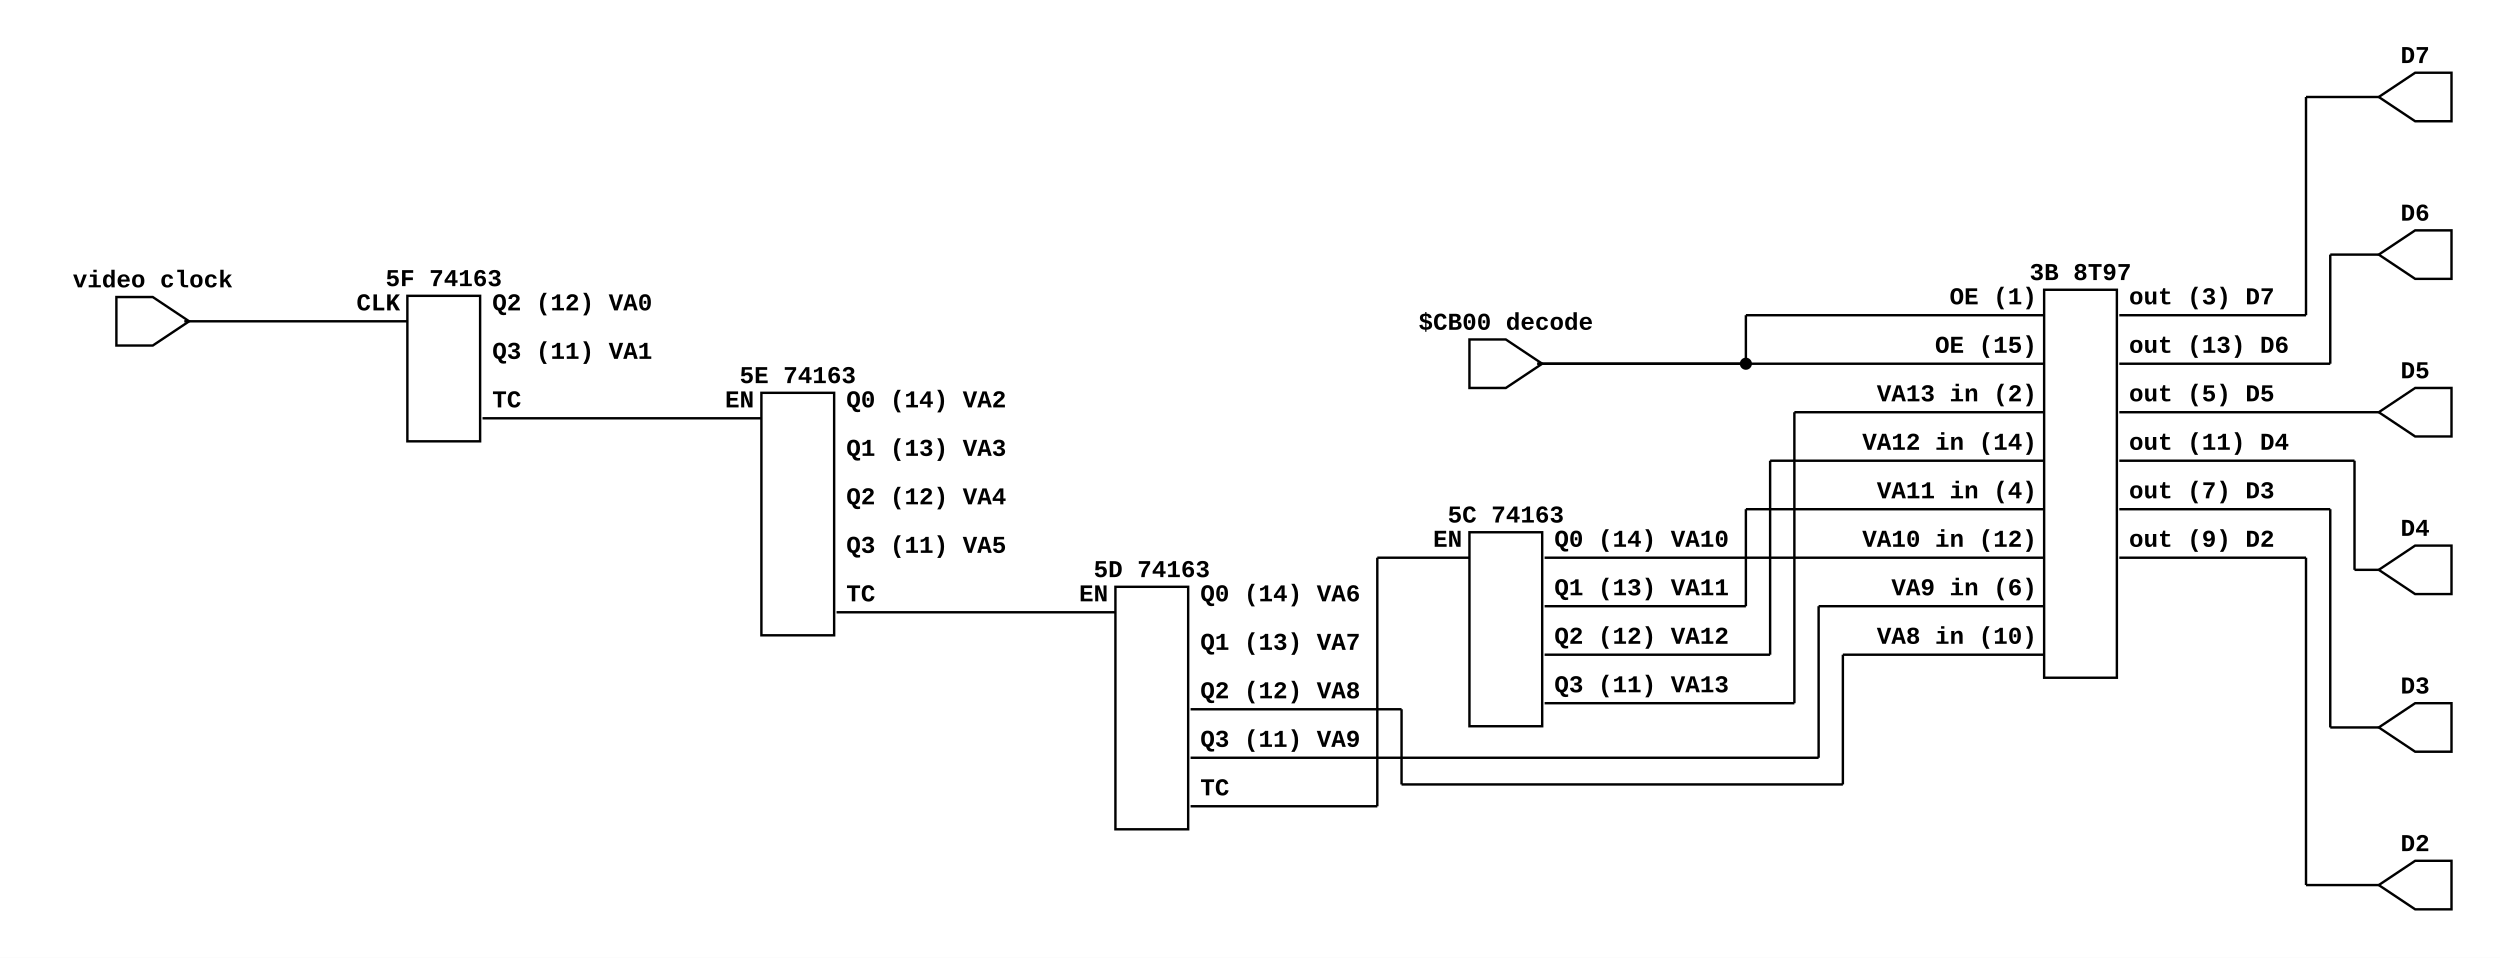
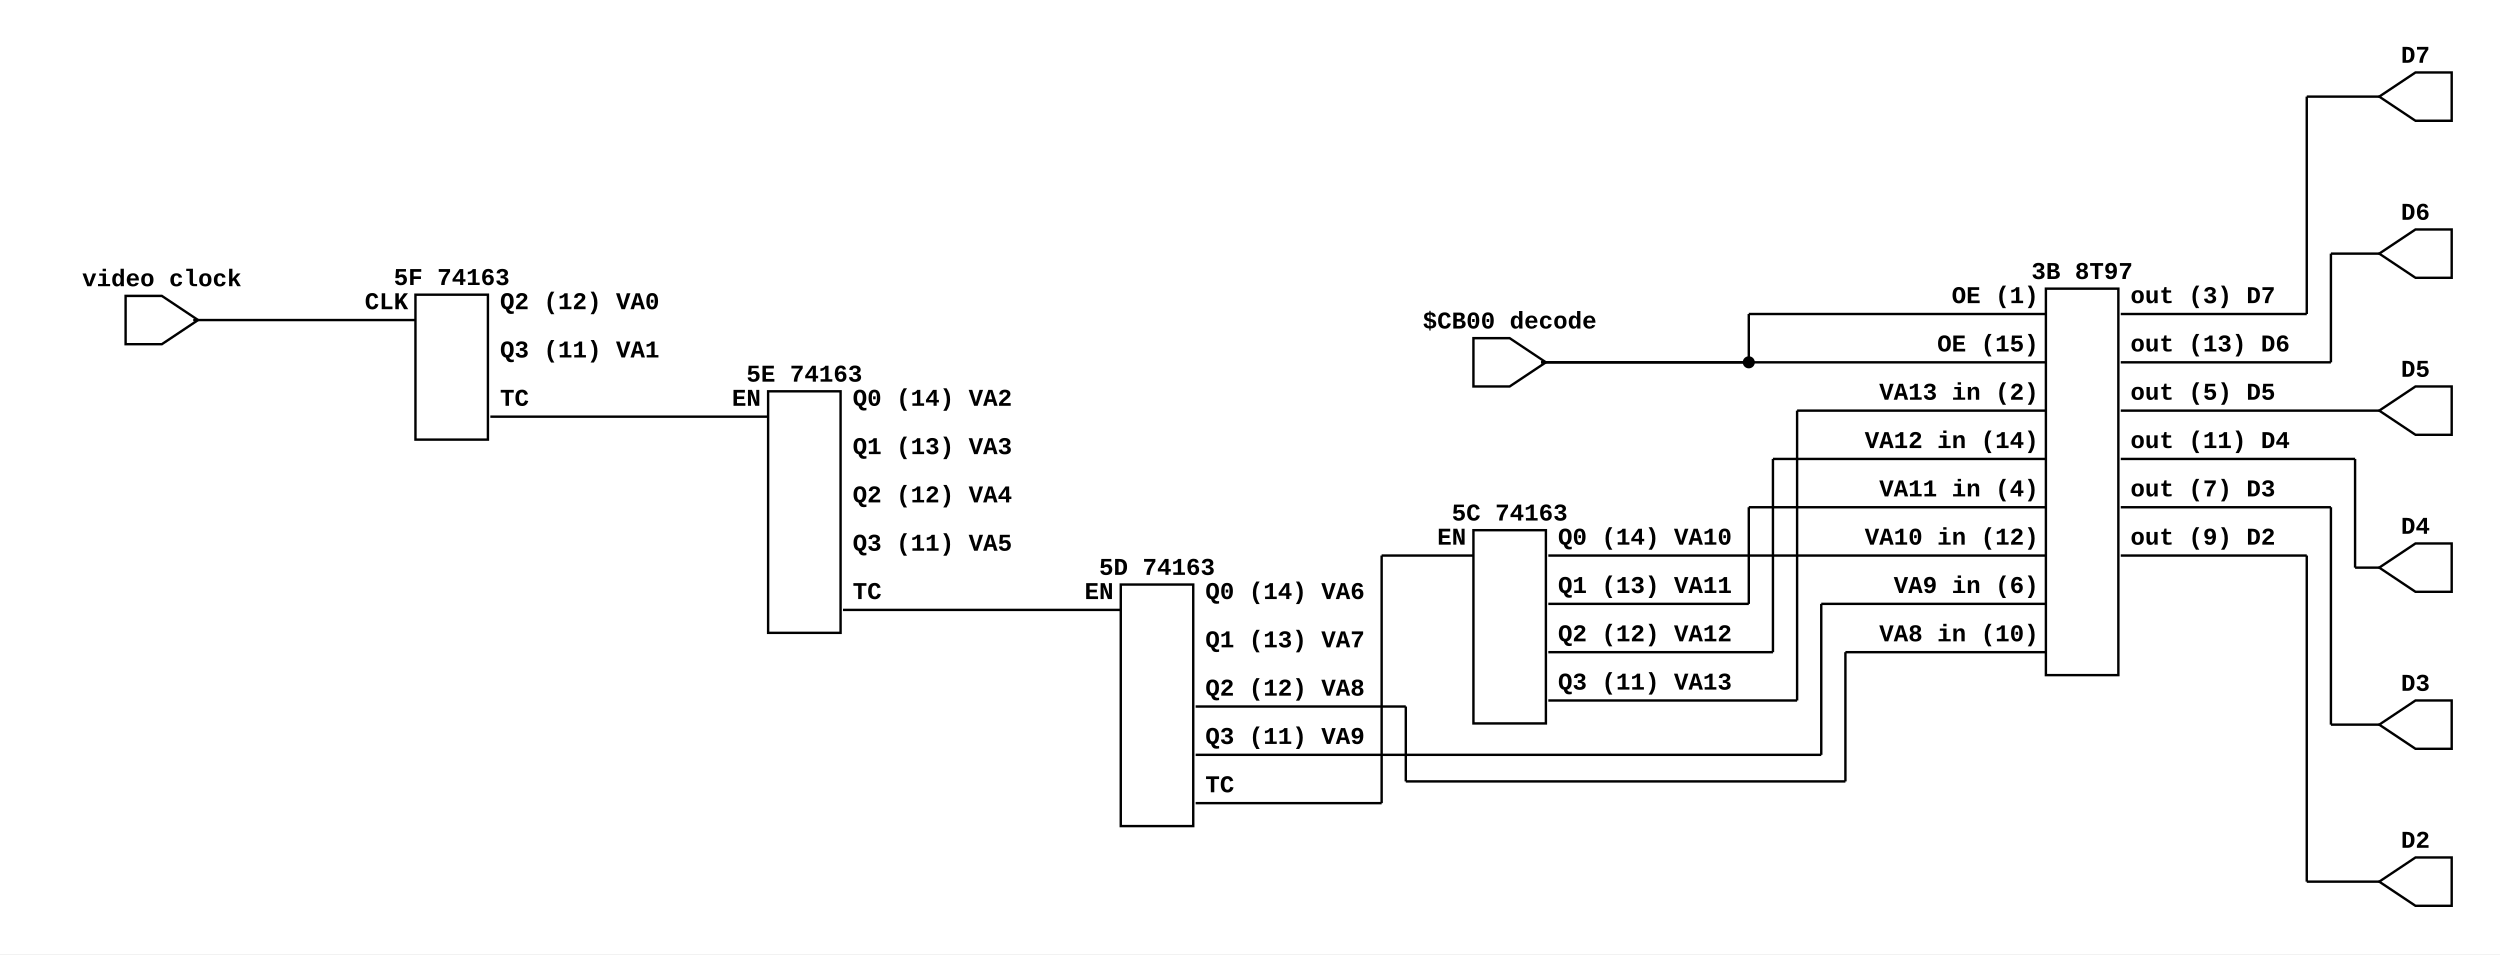
- <svg xmlns="http://www.w3.org/2000/svg" xmlns:ns1="https://github.com/nturley/netlistsvg" width="1031" height="395" viewBox="-36 -8 1031 395">
+ <svg xmlns="http://www.w3.org/2000/svg" xmlns:ns1="https://github.com/nturley/netlistsvg" width="1035" height="395" viewBox="-40 -8 1035 395">
  <style>svg {
    stroke:#000;
    fill:none;
  }
  text {
    fill:#000;
    stroke:none;
    font-size:10px;
    font-weight: bold;
    font-family: "Courier New", monospace;
  }
  .nodelabel {
    text-anchor: middle;
  }
  .inputPortLabel {
    text-anchor: end;
  }
  .splitjoinBody {
    fill:#000;
  }</style>
-   <rect x="-36" y="-8" width="1031" height="395" fill="#fff" stroke="none" />
+   <rect x="-40" y="-8" width="1035" height="395" fill="#fff" stroke="none" />
  <g ns1:type="generic" transform="translate(132,114)" ns1:width="30" ns1:height="40" id="cell_u5F">
    <text x="15" y="-4" class="nodelabel cell_u5F" ns1:attribute="ref">5F 74163</text>
    <rect width="30" height="60" ns1:generic="body" class="cell_u5F" />
    <g transform="translate(0,10)" ns1:x="0" ns1:y="10" ns1:pid="in0" id="port_u5F~CLK">
      <text x="-3" y="-4" class="inputPortLabel cell_u5F">CLK</text>
    </g>
    <g transform="translate(30,10)" ns1:x="30" ns1:y="10" ns1:pid="out0" id="port_u5F~Q2 (12) VA0">
      <text x="5" y="-4" style="fill:#000; stroke:none" class="cell_u5F">Q2 (12) VA0</text>
    </g>
    <g transform="translate(30,30)" ns1:x="30" ns1:y="10" ns1:pid="out0" id="port_u5F~Q3 (11) VA1">
      <text x="5" y="-4" style="fill:#000; stroke:none" class="cell_u5F">Q3 (11) VA1</text>
    </g>
    <g transform="translate(30,50)" ns1:x="30" ns1:y="10" ns1:pid="out0" id="port_u5F~TC">
      <text x="5" y="-4" style="fill:#000; stroke:none" class="cell_u5F">TC</text>
    </g>
  </g>
  <g ns1:type="generic" transform="translate(278,154)" ns1:width="30" ns1:height="40" id="cell_u5E">
    <text x="15" y="-4" class="nodelabel cell_u5E" ns1:attribute="ref">5E 74163</text>
    <rect width="30" height="100" ns1:generic="body" class="cell_u5E" />
    <g transform="translate(0,10)" ns1:x="0" ns1:y="10" ns1:pid="in0" id="port_u5E~EN">
      <text x="-3" y="-4" class="inputPortLabel cell_u5E">EN</text>
    </g>
    <g transform="translate(30,10)" ns1:x="30" ns1:y="10" ns1:pid="out0" id="port_u5E~Q0 (14) VA2">
      <text x="5" y="-4" style="fill:#000; stroke:none" class="cell_u5E">Q0 (14) VA2</text>
    </g>
    <g transform="translate(30,30)" ns1:x="30" ns1:y="10" ns1:pid="out0" id="port_u5E~Q1 (13) VA3">
      <text x="5" y="-4" style="fill:#000; stroke:none" class="cell_u5E">Q1 (13) VA3</text>
    </g>
    <g transform="translate(30,50)" ns1:x="30" ns1:y="10" ns1:pid="out0" id="port_u5E~Q2 (12) VA4">
      <text x="5" y="-4" style="fill:#000; stroke:none" class="cell_u5E">Q2 (12) VA4</text>
    </g>
    <g transform="translate(30,70)" ns1:x="30" ns1:y="10" ns1:pid="out0" id="port_u5E~Q3 (11) VA5">
      <text x="5" y="-4" style="fill:#000; stroke:none" class="cell_u5E">Q3 (11) VA5</text>
    </g>
    <g transform="translate(30,90)" ns1:x="30" ns1:y="10" ns1:pid="out0" id="port_u5E~TC">
      <text x="5" y="-4" style="fill:#000; stroke:none" class="cell_u5E">TC</text>
    </g>
  </g>
  <g ns1:type="generic" transform="translate(424,234)" ns1:width="30" ns1:height="40" id="cell_u5D">
    <text x="15" y="-4" class="nodelabel cell_u5D" ns1:attribute="ref">5D 74163</text>
    <rect width="30" height="100" ns1:generic="body" class="cell_u5D" />
    <g transform="translate(0,10)" ns1:x="0" ns1:y="10" ns1:pid="in0" id="port_u5D~EN">
      <text x="-3" y="-4" class="inputPortLabel cell_u5D">EN</text>
    </g>
    <g transform="translate(30,10)" ns1:x="30" ns1:y="10" ns1:pid="out0" id="port_u5D~Q0 (14) VA6">
      <text x="5" y="-4" style="fill:#000; stroke:none" class="cell_u5D">Q0 (14) VA6</text>
    </g>
    <g transform="translate(30,30)" ns1:x="30" ns1:y="10" ns1:pid="out0" id="port_u5D~Q1 (13) VA7">
      <text x="5" y="-4" style="fill:#000; stroke:none" class="cell_u5D">Q1 (13) VA7</text>
    </g>
    <g transform="translate(30,50)" ns1:x="30" ns1:y="10" ns1:pid="out0" id="port_u5D~Q2 (12) VA8">
      <text x="5" y="-4" style="fill:#000; stroke:none" class="cell_u5D">Q2 (12) VA8</text>
    </g>
    <g transform="translate(30,70)" ns1:x="30" ns1:y="10" ns1:pid="out0" id="port_u5D~Q3 (11) VA9">
      <text x="5" y="-4" style="fill:#000; stroke:none" class="cell_u5D">Q3 (11) VA9</text>
    </g>
    <g transform="translate(30,90)" ns1:x="30" ns1:y="10" ns1:pid="out0" id="port_u5D~TC">
      <text x="5" y="-4" style="fill:#000; stroke:none" class="cell_u5D">TC</text>
    </g>
  </g>
  <g ns1:type="generic" transform="translate(570,211.5)" ns1:width="30" ns1:height="40" id="cell_u5C">
    <text x="15" y="-4" class="nodelabel cell_u5C" ns1:attribute="ref">5C 74163</text>
    <rect width="30" height="80" ns1:generic="body" class="cell_u5C" />
    <g transform="translate(0,10)" ns1:x="0" ns1:y="10" ns1:pid="in0" id="port_u5C~EN">
      <text x="-3" y="-4" class="inputPortLabel cell_u5C">EN</text>
    </g>
    <g transform="translate(30,10)" ns1:x="30" ns1:y="10" ns1:pid="out0" id="port_u5C~Q0 (14) VA10">
      <text x="5" y="-4" style="fill:#000; stroke:none" class="cell_u5C">Q0 (14) VA10</text>
    </g>
    <g transform="translate(30,30)" ns1:x="30" ns1:y="10" ns1:pid="out0" id="port_u5C~Q1 (13) VA11">
      <text x="5" y="-4" style="fill:#000; stroke:none" class="cell_u5C">Q1 (13) VA11</text>
    </g>
    <g transform="translate(30,50)" ns1:x="30" ns1:y="10" ns1:pid="out0" id="port_u5C~Q2 (12) VA12">
      <text x="5" y="-4" style="fill:#000; stroke:none" class="cell_u5C">Q2 (12) VA12</text>
    </g>
    <g transform="translate(30,70)" ns1:x="30" ns1:y="10" ns1:pid="out0" id="port_u5C~Q3 (11) VA13">
      <text x="5" y="-4" style="fill:#000; stroke:none" class="cell_u5C">Q3 (11) VA13</text>
    </g>
  </g>
  <g ns1:type="generic" transform="translate(807,111.5)" ns1:width="30" ns1:height="40" id="cell_u3B">
    <text x="15" y="-4" class="nodelabel cell_u3B" ns1:attribute="ref">3B 8T97</text>
    <rect width="30" height="160" ns1:generic="body" class="cell_u3B" />
    <g transform="translate(0,10)" ns1:x="0" ns1:y="10" ns1:pid="in0" id="port_u3B~OE (1)">
      <text x="-3" y="-4" class="inputPortLabel cell_u3B">OE (1)</text>
    </g>
    <g transform="translate(0,30)" ns1:x="0" ns1:y="10" ns1:pid="in0" id="port_u3B~OE (15)">
      <text x="-3" y="-4" class="inputPortLabel cell_u3B">OE (15)</text>
    </g>
    <g transform="translate(0,50)" ns1:x="0" ns1:y="10" ns1:pid="in0" id="port_u3B~VA13 in (2)">
      <text x="-3" y="-4" class="inputPortLabel cell_u3B">VA13 in (2)</text>
    </g>
    <g transform="translate(0,70)" ns1:x="0" ns1:y="10" ns1:pid="in0" id="port_u3B~VA12 in (14)">
      <text x="-3" y="-4" class="inputPortLabel cell_u3B">VA12 in (14)</text>
    </g>
    <g transform="translate(0,90)" ns1:x="0" ns1:y="10" ns1:pid="in0" id="port_u3B~VA11 in (4)">
      <text x="-3" y="-4" class="inputPortLabel cell_u3B">VA11 in (4)</text>
    </g>
    <g transform="translate(0,110)" ns1:x="0" ns1:y="10" ns1:pid="in0" id="port_u3B~VA10 in (12)">
      <text x="-3" y="-4" class="inputPortLabel cell_u3B">VA10 in (12)</text>
    </g>
    <g transform="translate(0,130)" ns1:x="0" ns1:y="10" ns1:pid="in0" id="port_u3B~VA9 in (6)">
      <text x="-3" y="-4" class="inputPortLabel cell_u3B">VA9 in (6)</text>
    </g>
    <g transform="translate(0,150)" ns1:x="0" ns1:y="10" ns1:pid="in0" id="port_u3B~VA8 in (10)">
      <text x="-3" y="-4" class="inputPortLabel cell_u3B">VA8 in (10)</text>
    </g>
    <g transform="translate(30,10)" ns1:x="30" ns1:y="10" ns1:pid="out0" id="port_u3B~out (3) D7">
      <text x="5" y="-4" style="fill:#000; stroke:none" class="cell_u3B">out (3) D7</text>
    </g>
    <g transform="translate(30,30)" ns1:x="30" ns1:y="10" ns1:pid="out0" id="port_u3B~out (13) D6">
      <text x="5" y="-4" style="fill:#000; stroke:none" class="cell_u3B">out (13) D6</text>
    </g>
    <g transform="translate(30,50)" ns1:x="30" ns1:y="10" ns1:pid="out0" id="port_u3B~out (5) D5">
      <text x="5" y="-4" style="fill:#000; stroke:none" class="cell_u3B">out (5) D5</text>
    </g>
    <g transform="translate(30,70)" ns1:x="30" ns1:y="10" ns1:pid="out0" id="port_u3B~out (11) D4">
      <text x="5" y="-4" style="fill:#000; stroke:none" class="cell_u3B">out (11) D4</text>
    </g>
    <g transform="translate(30,90)" ns1:x="30" ns1:y="10" ns1:pid="out0" id="port_u3B~out (7) D3">
      <text x="5" y="-4" style="fill:#000; stroke:none" class="cell_u3B">out (7) D3</text>
    </g>
    <g transform="translate(30,110)" ns1:x="30" ns1:y="10" ns1:pid="out0" id="port_u3B~out (9) D2">
      <text x="5" y="-4" style="fill:#000; stroke:none" class="cell_u3B">out (9) D2</text>
    </g>
  </g>
  <g ns1:type="inputExt" transform="translate(12,114.5)" ns1:width="30" ns1:height="20" id="cell_video clock">
    <text x="15" y="-4" class="nodelabel cell_video clock" ns1:attribute="ref">video clock</text>
    <ns1:alias val="$_inputExt_" />
    <path d="M0,0 L0,20 L15,20 L30,10 L15,0 Z" class="cell_video clock" />
    <g ns1:x="28" ns1:y="10" ns1:pid="Y" />
  </g>
  <g ns1:type="inputExt" transform="translate(570,132)" ns1:width="30" ns1:height="20" id="cell_$CB00 decode">
    <text x="15" y="-4" class="nodelabel cell_$CB00 decode" ns1:attribute="ref">$CB00 decode</text>
    <ns1:alias val="$_inputExt_" />
    <path d="M0,0 L0,20 L15,20 L30,10 L15,0 Z" class="cell_$CB00 decode" />
    <g ns1:x="28" ns1:y="10" ns1:pid="Y" />
  </g>
  <g ns1:type="outputExt" transform="translate(945,22)" ns1:width="30" ns1:height="20" id="cell_D7">
    <text x="15" y="-4" class="nodelabel cell_D7" ns1:attribute="ref">D7</text>
    <ns1:alias val="$_outputExt_" />
    <path d="M30,0 L30,20 L15,20 L0,10 L15,0 Z" class="cell_D7" />
    <g ns1:x="0" ns1:y="10" ns1:pid="A" />
  </g>
  <g ns1:type="outputExt" transform="translate(945,87)" ns1:width="30" ns1:height="20" id="cell_D6">
    <text x="15" y="-4" class="nodelabel cell_D6" ns1:attribute="ref">D6</text>
    <ns1:alias val="$_outputExt_" />
    <path d="M30,0 L30,20 L15,20 L0,10 L15,0 Z" class="cell_D6" />
    <g ns1:x="0" ns1:y="10" ns1:pid="A" />
  </g>
  <g ns1:type="outputExt" transform="translate(945,152)" ns1:width="30" ns1:height="20" id="cell_D5">
    <text x="15" y="-4" class="nodelabel cell_D5" ns1:attribute="ref">D5</text>
    <ns1:alias val="$_outputExt_" />
    <path d="M30,0 L30,20 L15,20 L0,10 L15,0 Z" class="cell_D5" />
    <g ns1:x="0" ns1:y="10" ns1:pid="A" />
  </g>
  <g ns1:type="outputExt" transform="translate(945,217)" ns1:width="30" ns1:height="20" id="cell_D4">
    <text x="15" y="-4" class="nodelabel cell_D4" ns1:attribute="ref">D4</text>
    <ns1:alias val="$_outputExt_" />
    <path d="M30,0 L30,20 L15,20 L0,10 L15,0 Z" class="cell_D4" />
    <g ns1:x="0" ns1:y="10" ns1:pid="A" />
  </g>
  <g ns1:type="outputExt" transform="translate(945,282)" ns1:width="30" ns1:height="20" id="cell_D3">
    <text x="15" y="-4" class="nodelabel cell_D3" ns1:attribute="ref">D3</text>
    <ns1:alias val="$_outputExt_" />
    <path d="M30,0 L30,20 L15,20 L0,10 L15,0 Z" class="cell_D3" />
    <g ns1:x="0" ns1:y="10" ns1:pid="A" />
  </g>
  <g ns1:type="outputExt" transform="translate(945,347)" ns1:width="30" ns1:height="20" id="cell_D2">
    <text x="15" y="-4" class="nodelabel cell_D2" ns1:attribute="ref">D2</text>
    <ns1:alias val="$_outputExt_" />
    <path d="M30,0 L30,20 L15,20 L0,10 L15,0 Z" class="cell_D2" />
    <g ns1:x="0" ns1:y="10" ns1:pid="A" />
  </g>
  <line x1="40" x2="132" y1="124.5" y2="124.5" class="net_2" />
  <line x1="163" x2="278" y1="164.5" y2="164.5" class="net_3" />
  <line x1="309" x2="424" y1="244.5" y2="244.5" class="net_4" />
  <line x1="455" x2="532" y1="324.5" y2="324.5" class="net_5" />
  <line x1="532" x2="532" y1="324.5" y2="222" class="net_5" />
  <line x1="532" x2="570" y1="222" y2="222" class="net_5" />
  <line x1="598" x2="684" y1="142" y2="142" class="net_26" />
  <line x1="684" x2="684" y1="142" y2="122" class="net_26" />
  <circle cx="684" cy="142" r="2" style="fill:#000" class="net_26" />
  <line x1="684" x2="807" y1="122" y2="122" class="net_26" />
  <line x1="598" x2="807" y1="142" y2="142" class="net_26" />
  <line x1="601" x2="704" y1="282" y2="282" class="net_19" />
  <line x1="704" x2="704" y1="282" y2="162" class="net_19" />
  <line x1="704" x2="807" y1="162" y2="162" class="net_19" />
  <line x1="601" x2="694" y1="262" y2="262" class="net_18" />
  <line x1="694" x2="694" y1="262" y2="182" class="net_18" />
  <line x1="694" x2="807" y1="182" y2="182" class="net_18" />
  <line x1="601" x2="684" y1="242" y2="242" class="net_17" />
  <line x1="684" x2="684" y1="242" y2="202" class="net_17" />
  <line x1="684" x2="807" y1="202" y2="202" class="net_17" />
  <line x1="601" x2="807" y1="222" y2="222" class="net_16" />
  <line x1="455" x2="714" y1="304.5" y2="304.5" class="net_15" />
  <line x1="714" x2="714" y1="304.5" y2="242" class="net_15" />
  <line x1="714" x2="807" y1="242" y2="242" class="net_15" />
  <line x1="455" x2="542" y1="284.5" y2="284.5" class="net_14" />
  <line x1="542" x2="542" y1="284.5" y2="315.5" class="net_14" />
  <line x1="542" x2="724" y1="315.5" y2="315.5" class="net_14" />
  <line x1="724" x2="724" y1="315.5" y2="262" class="net_14" />
  <line x1="724" x2="807" y1="262" y2="262" class="net_14" />
  <line x1="838" x2="915" y1="122" y2="122" class="net_25" />
  <line x1="915" x2="915" y1="122" y2="32" class="net_25" />
  <line x1="915" x2="945" y1="32" y2="32" class="net_25" />
  <line x1="838" x2="925" y1="142" y2="142" class="net_24" />
  <line x1="925" x2="925" y1="142" y2="97" class="net_24" />
  <line x1="925" x2="945" y1="97" y2="97" class="net_24" />
  <line x1="838" x2="945" y1="162" y2="162" class="net_23" />
  <line x1="838" x2="935" y1="182" y2="182" class="net_22" />
  <line x1="935" x2="935" y1="182" y2="227" class="net_22" />
  <line x1="935" x2="945" y1="227" y2="227" class="net_22" />
  <line x1="838" x2="925" y1="202" y2="202" class="net_21" />
  <line x1="925" x2="925" y1="202" y2="292" class="net_21" />
  <line x1="925" x2="945" y1="292" y2="292" class="net_21" />
  <line x1="838" x2="915" y1="222" y2="222" class="net_20" />
  <line x1="915" x2="915" y1="222" y2="357" class="net_20" />
  <line x1="915" x2="945" y1="357" y2="357" class="net_20" />
</svg>
